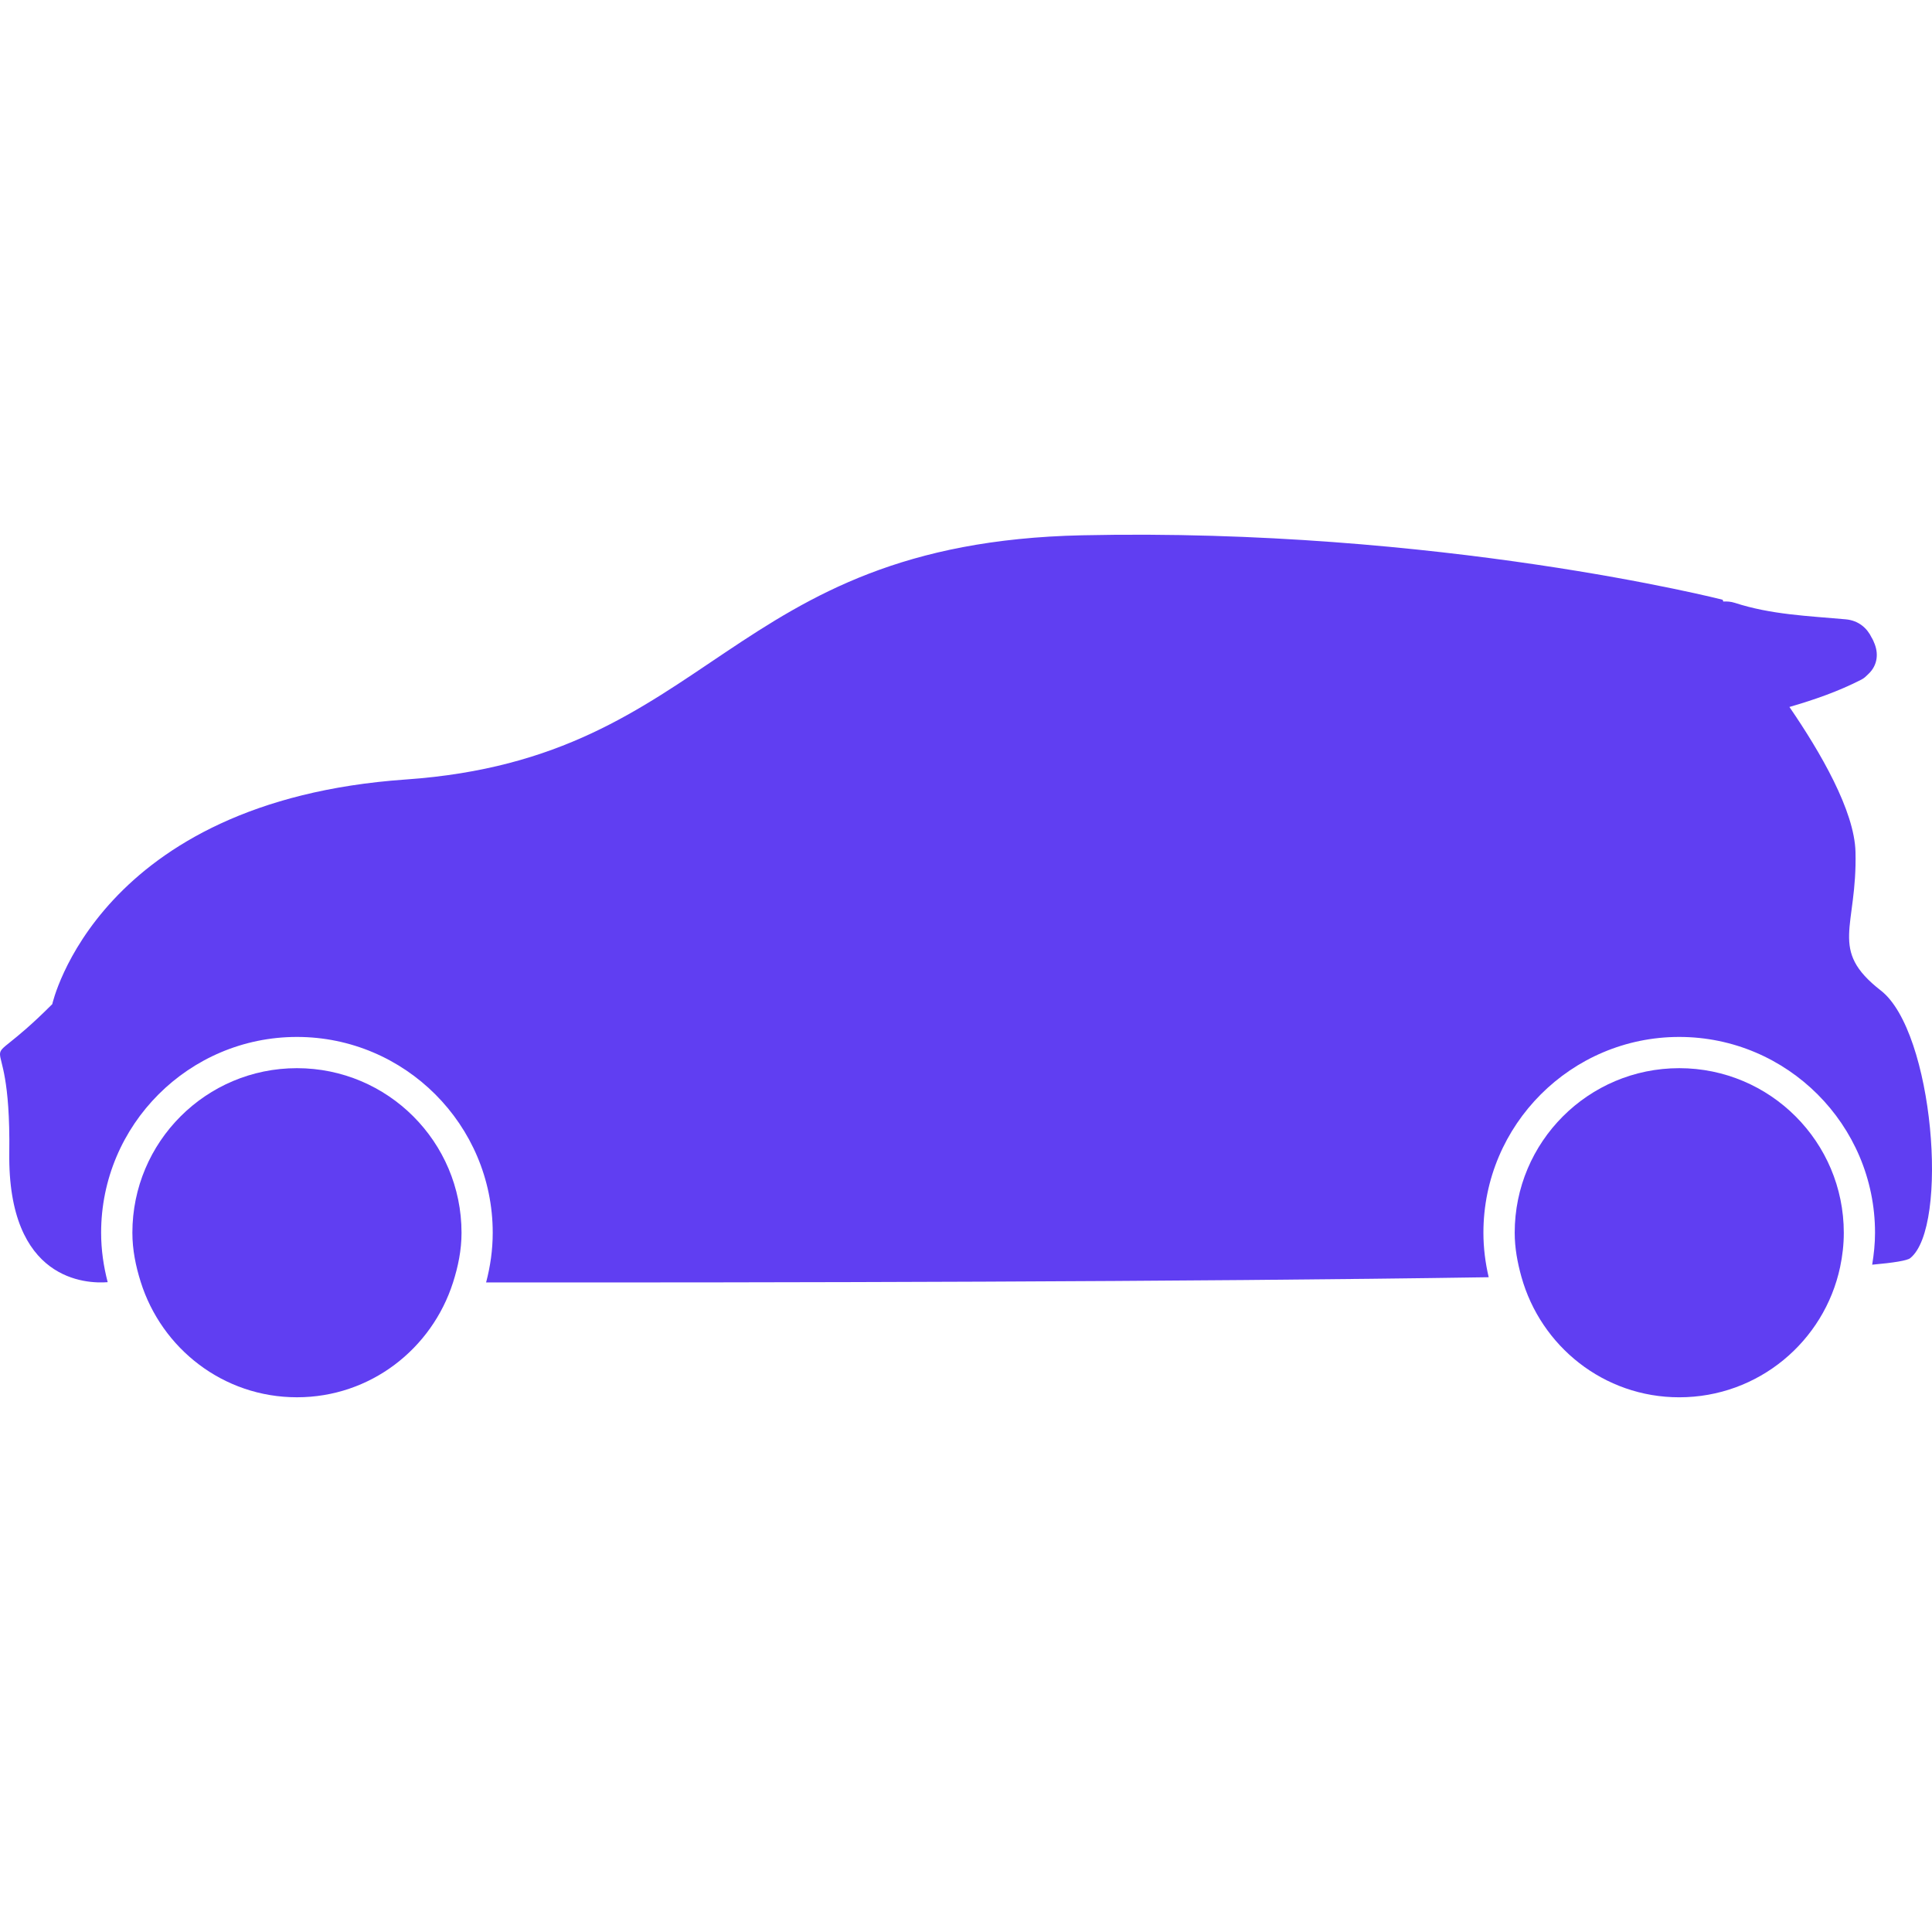
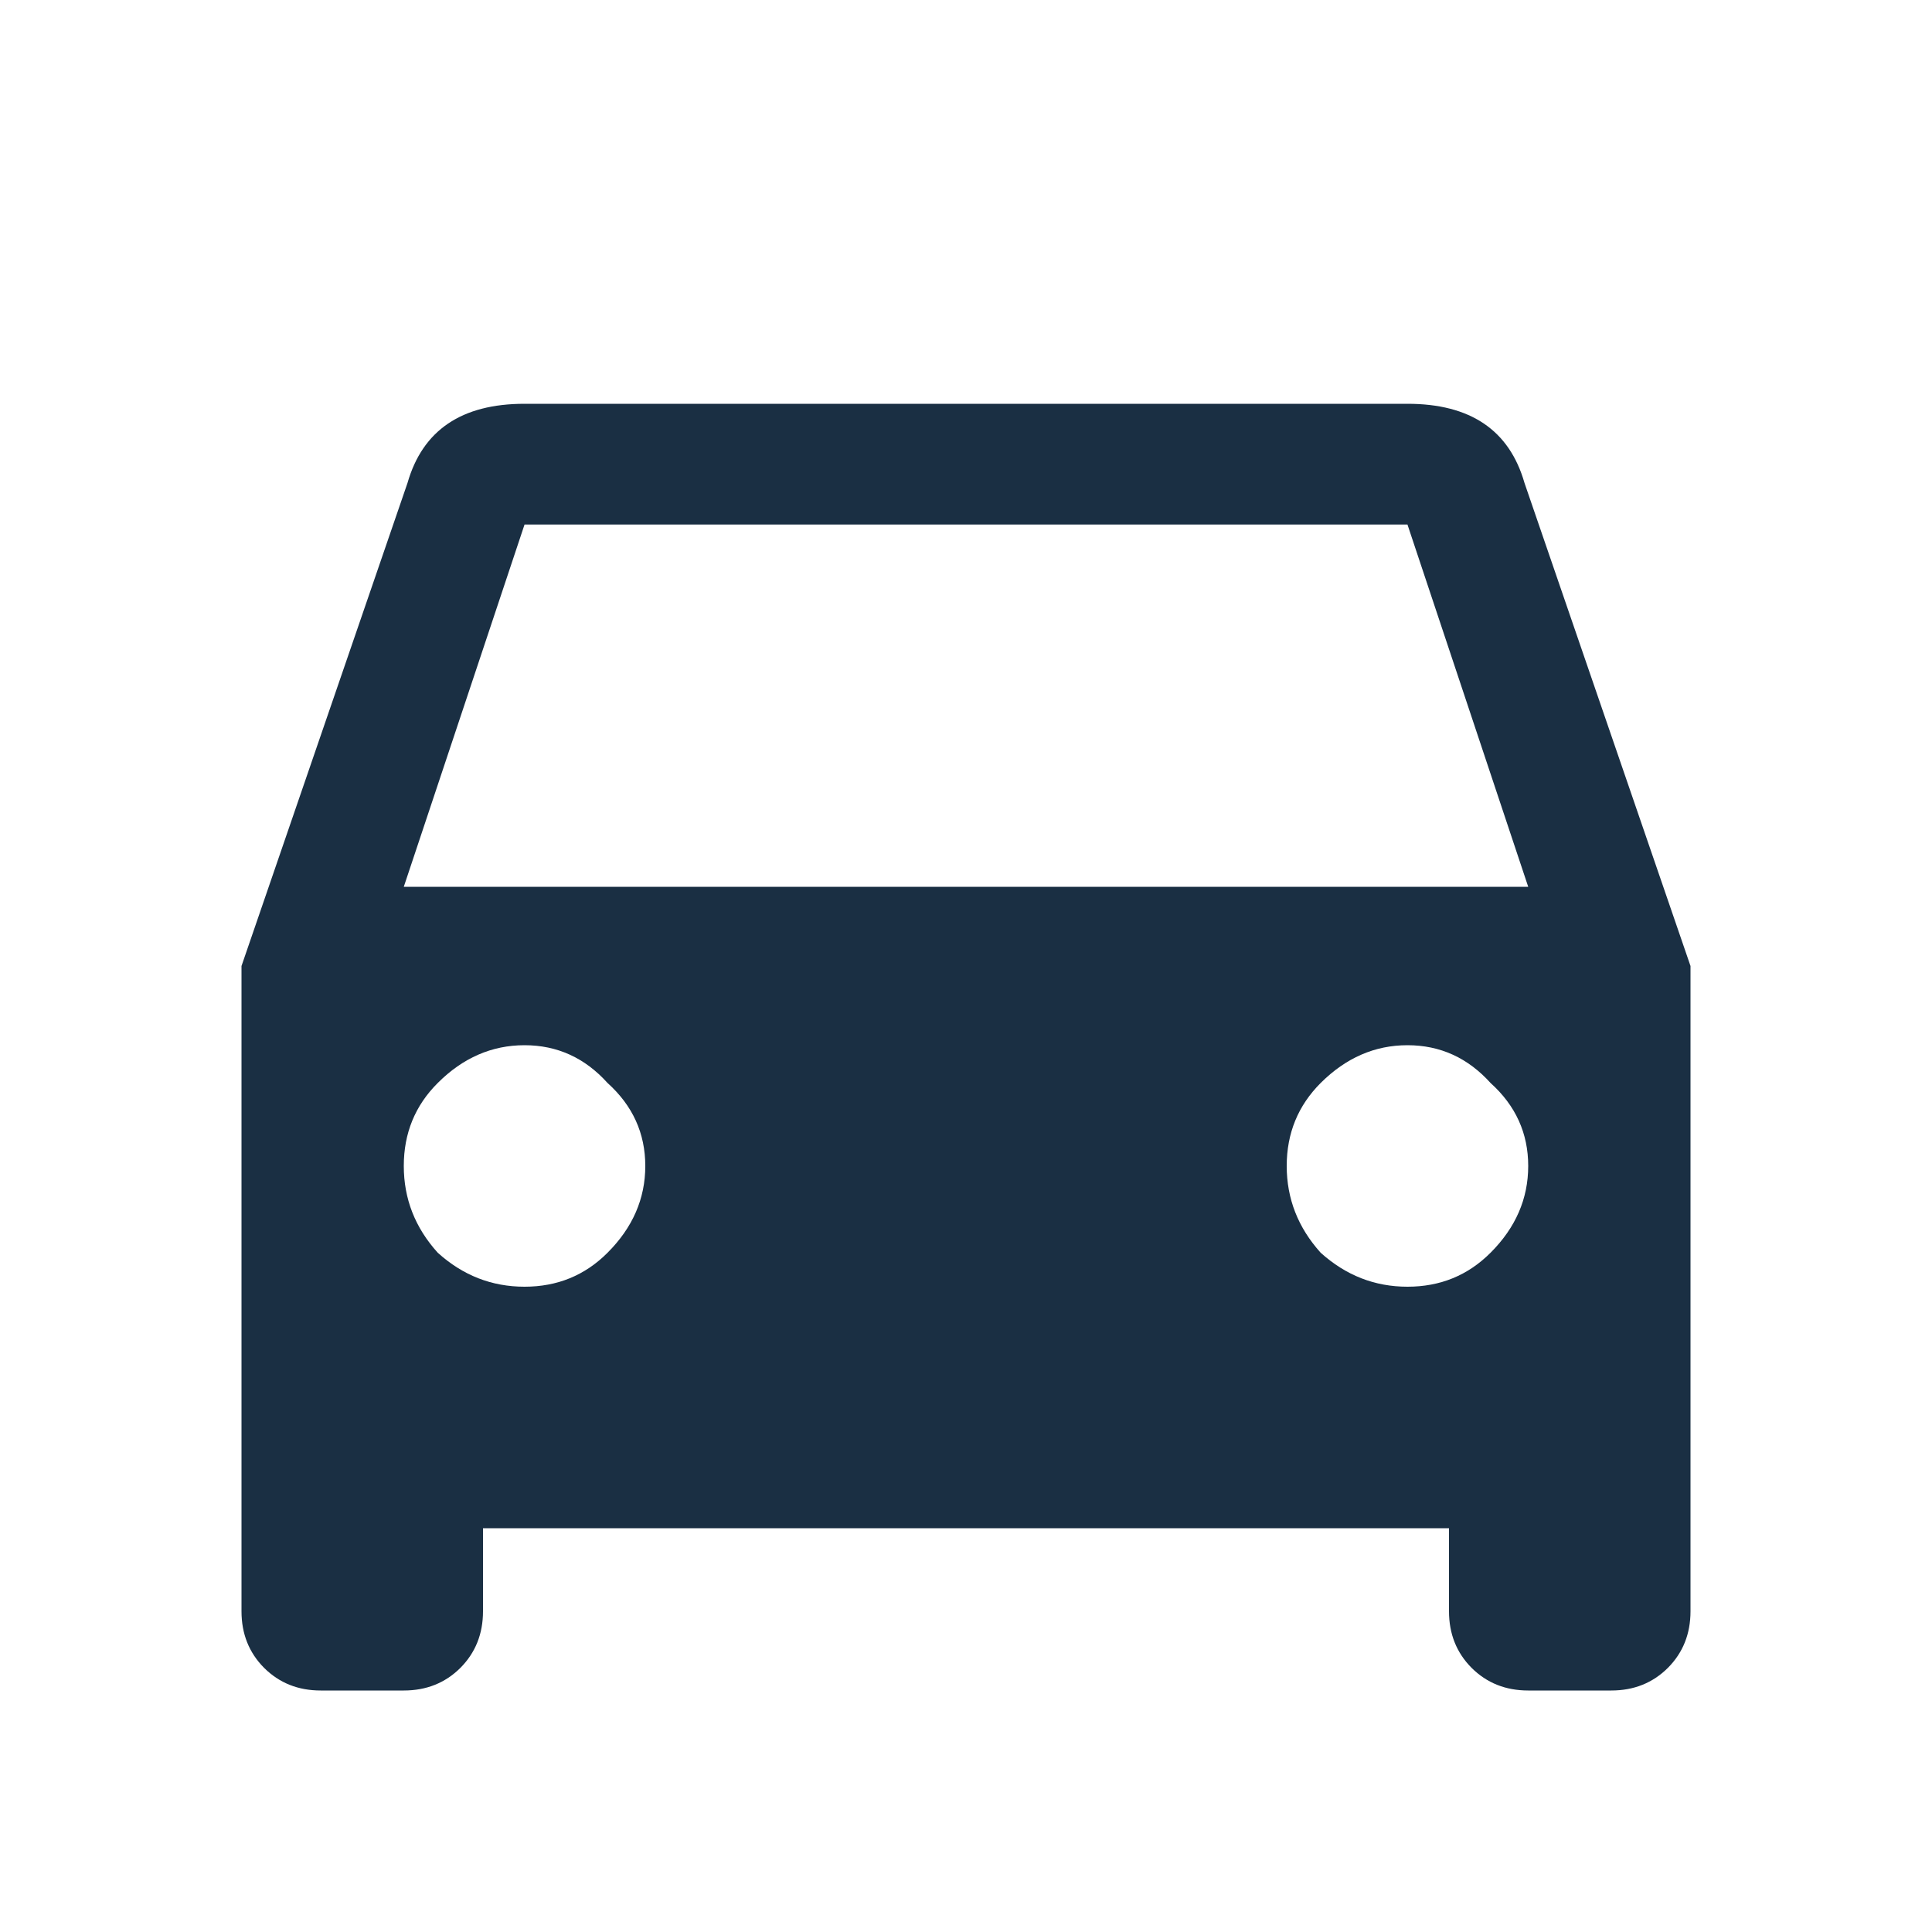
- <svg xmlns="http://www.w3.org/2000/svg" version="1.1" id="Capa_1" x="0px" y="0px" width="485.209px" height="485.208px" viewBox="0 0 485.209 485.208" style="enable-background:new 0 0 485.209 485.208;" xml:space="preserve">
-   <g>
-     <g>
-       <path d="M13.125,252.186c-21.101,21.107-10.299,0-10.794,37.289c-0.425,32.348,19.43,32.945,24.714,32.536    c-1.036-3.971-1.649-8.119-1.649-12.411c0-27.113,22.059-49.179,49.175-49.179c27.112,0,49.173,22.065,49.173,49.179    c0,4.316-0.609,8.488-1.663,12.476c73.386,0.052,175.445-0.141,251.794-1.307c-0.838-3.595-1.326-7.321-1.326-11.169    c0-27.113,22.057-49.179,49.171-49.179c27.118,0,49.18,22.065,49.18,49.179c0,2.737-0.285,5.398-0.714,8.02    c5.458-0.489,8.788-1.034,9.546-1.64c9.814-7.851,5.887-56.917-7.366-67.212c-13.248-10.299-5.891-15.701-6.371-34.839    c-0.269-10.315-8.784-24.988-16.591-36.377c6.211-1.805,12.291-3.903,18.102-6.889c0.733-0.375,1.187-0.886,1.699-1.365l0,0    c2.408-2.238,2.641-5.328,1.41-8.022c-0.028-0.11-0.084-0.21-0.128-0.323c-0.137-0.279-0.261-0.555-0.437-0.824    c-1.135-2.36-3.242-4.294-6.517-4.592c-9.445-0.848-18.751-1.176-27.844-4.136c-1.046-0.336-1.987-0.378-2.893-0.329l-0.161-0.449    c0,0-71.144-18.152-160.93-16.188c-89.799,1.961-92.247,55.926-169.771,61.328C24.414,201.164,13.125,252.186,13.125,252.186z" />
-       <path d="M74.57,268.264c-22.822,0-41.324,18.506-41.324,41.328c0,4.309,0.848,8.38,2.074,12.291    c5.258,16.779,20.736,29.034,39.259,29.034c18.45,0,33.889-12.167,39.203-28.857c1.264-3.956,2.128-8.096,2.128-12.468    C115.901,286.77,97.399,268.264,74.57,268.264z" />
-       <path d="M421.728,268.264c-22.813,0-41.32,18.506-41.32,41.328c0,3.855,0.697,7.506,1.679,11.049    c4.854,17.424,20.667,30.28,39.642,30.28c19.865,0,36.432-14.026,40.403-32.705c0.589-2.781,0.926-5.654,0.926-8.616    C463.057,286.77,444.55,268.264,421.728,268.264z" />
-     </g>
-   </g>
-   <g>
- </g>
-   <g>
- </g>
-   <g>
- </g>
-   <g>
- </g>
-   <g>
- </g>
-   <g>
- </g>
-   <g>
- </g>
-   <g>
- </g>
-   <g>
- </g>
-   <g>
- </g>
-   <g>
- </g>
-   <g>
- </g>
-   <g>
- </g>
-   <g>
- </g>
-   <g>
- </g>
-   <style>
- 		svg * {
- 			  fill :#603ef2;
- 		}
-     </style>
+ <svg xmlns="http://www.w3.org/2000/svg" width="24" height="24" viewBox="0 0 24 24" fill="none">
+   <path d="M5.016 11.016H18.984L17.484 6.516H6.516L5.016 11.016ZM16.406 15.562C16.719 15.844 17.078 15.984 17.484 15.984C17.891 15.984 18.234 15.844 18.516 15.562C18.828 15.25 18.984 14.891 18.984 14.484C18.984 14.078 18.828 13.734 18.516 13.453C18.234 13.141 17.891 12.984 17.484 12.984C17.078 12.984 16.719 13.141 16.406 13.453C16.125 13.734 15.984 14.078 15.984 14.484C15.984 14.891 16.125 15.25 16.406 15.562ZM5.438 15.562C5.75 15.844 6.109 15.984 6.516 15.984C6.922 15.984 7.266 15.844 7.547 15.562C7.859 15.25 8.016 14.891 8.016 14.484C8.016 14.078 7.859 13.734 7.547 13.453C7.266 13.141 6.922 12.984 6.516 12.984C6.109 12.984 5.75 13.141 5.438 13.453C5.156 13.734 5.016 14.078 5.016 14.484C5.016 14.891 5.156 15.25 5.438 15.562ZM18.938 6L21 12V20.016C21 20.297 20.906 20.531 20.719 20.719C20.531 20.906 20.297 21 20.016 21H18.984C18.703 21 18.469 20.906 18.281 20.719C18.094 20.531 18 20.297 18 20.016V18.984H6V20.016C6 20.297 5.906 20.531 5.719 20.719C5.531 20.906 5.297 21 5.016 21H3.984C3.703 21 3.469 20.906 3.281 20.719C3.094 20.531 3 20.297 3 20.016V12L5.062 6C5.25 5.344 5.734 5.016 6.516 5.016H17.484C18.266 5.016 18.75 5.344 18.938 6Z" fill="#1A2F43" />
</svg>
